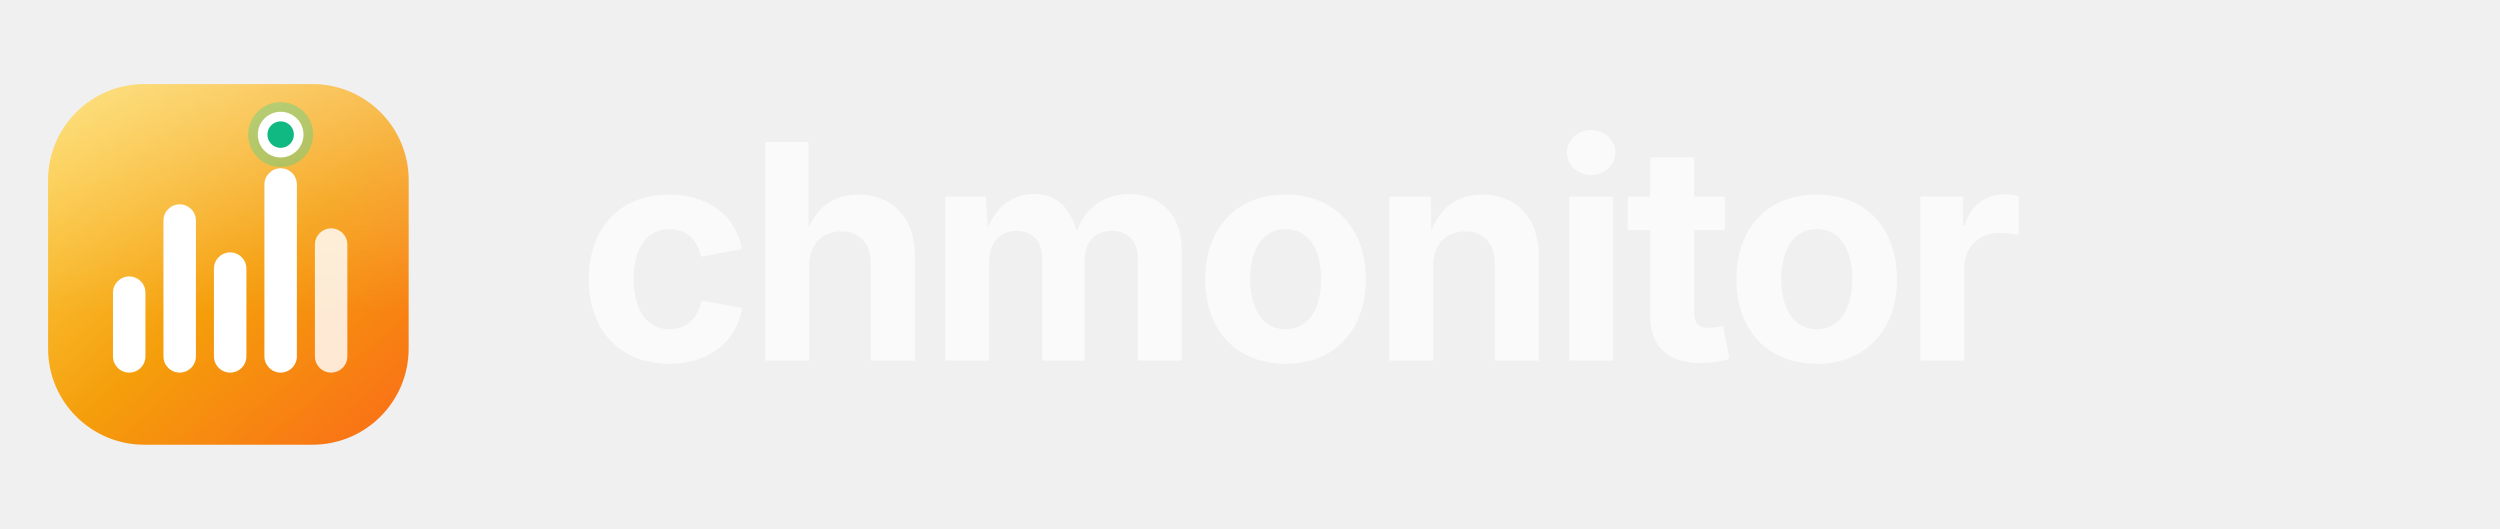
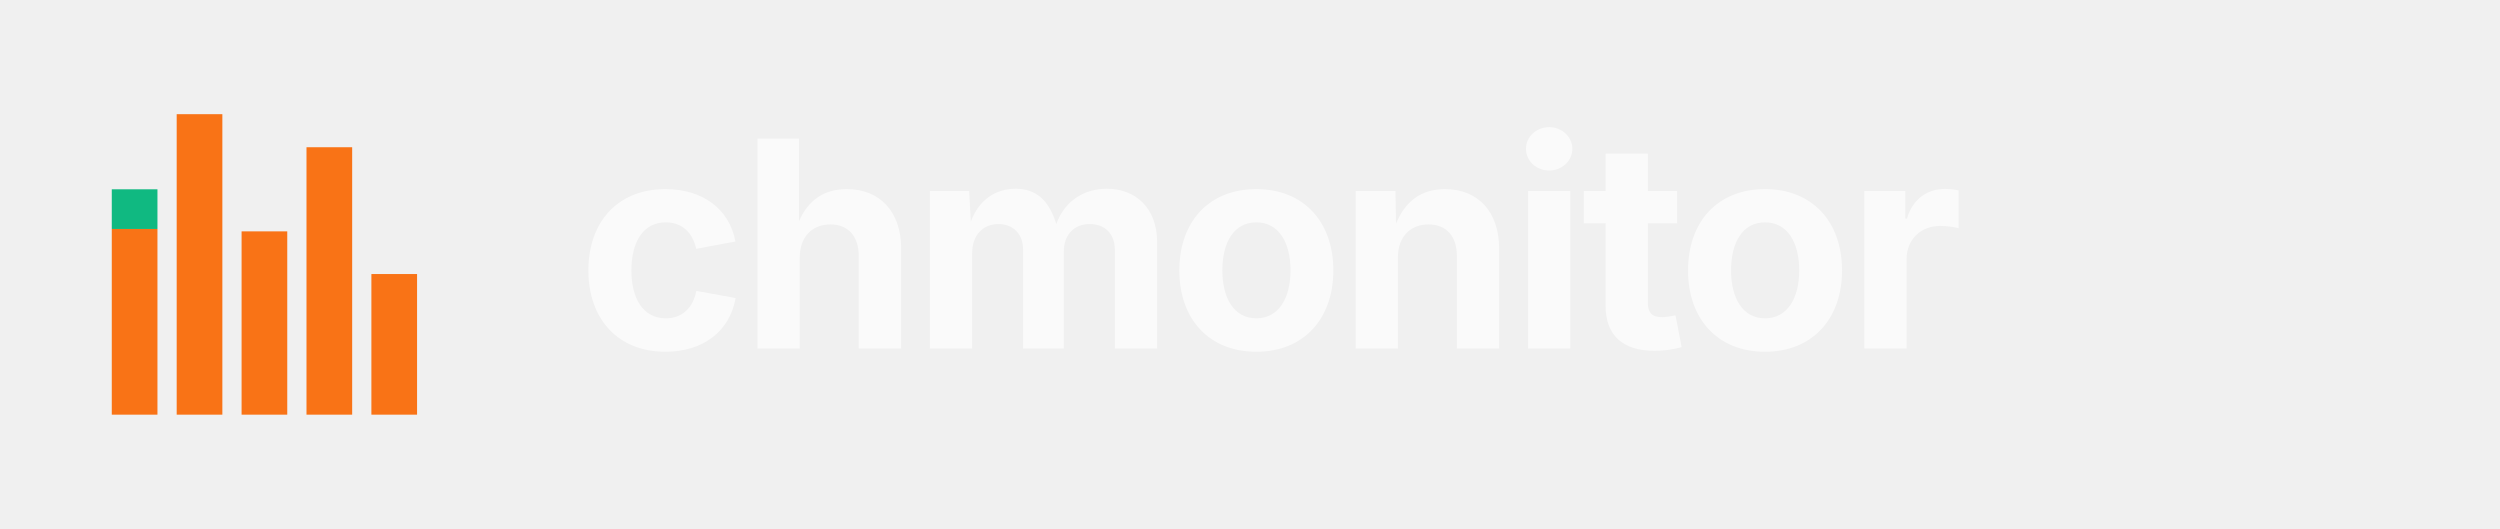
<svg xmlns="http://www.w3.org/2000/svg" width="208" height="44" viewBox="0 0 208 44" fill="none" role="img" aria-label="chmonitor">
-   <defs>
-     <linearGradient id="lkdTile" x1="3" y1="2" x2="28" y2="30" gradientUnits="userSpaceOnUse">
-       <stop stop-color="#fcd34d" />
-       <stop offset=".55" stop-color="#f59e0b" />
-       <stop offset="1" stop-color="#f97316" />
-     </linearGradient>
-     <linearGradient id="lkdShine" x1="16" y1="1" x2="16" y2="20" gradientUnits="userSpaceOnUse">
-       <stop stop-color="#ffffff" stop-opacity=".28" />
-       <stop offset="1" stop-color="#ffffff" stop-opacity="0" />
-     </linearGradient>
-   </defs>
-   <g transform="translate(3 6)">
-     <rect x="1" y="1" width="30" height="30" rx="8" fill="url(#lkdTile)" />
-     <rect x="1" y="1" width="30" height="30" rx="8" fill="url(#lkdShine)" />
-     <g fill="#ffffff">
-       <rect x="6.4" y="17" width="2.7" height="8" rx="1.35" />
-       <rect x="10.6" y="11" width="2.7" height="14" rx="1.35" />
-       <rect x="14.8" y="15" width="2.7" height="10" rx="1.35" />
-       <rect x="19" y="8" width="2.7" height="17" rx="1.35" />
-       <rect x="23.2" y="13" width="2.7" height="12" rx="1.35" fill-opacity=".82" />
-     </g>
-     <circle cx="20.35" cy="5.2" r="2.7" fill="#34d399" fill-opacity=".35" />
-     <circle cx="20.35" cy="5.2" r="1.5" fill="#10b981" stroke="#ffffff" stroke-width=".8" />
+   <g transform="translate(6 6)">
+     <rect x="3.3" y="13.05" width="3.8" height="15.45" fill="#f97316" />
+     <rect x="8.7" y="3.5" width="3.8" height="25" fill="#f97316" />
+     <rect x="14.1" y="13.25" width="3.8" height="15.25" fill="#f97316" />
+     <rect x="19.5" y="6.25" width="3.8" height="22.25" fill="#f97316" />
+     <rect x="24.9" y="16.8" width="3.8" height="11.7" fill="#f97316" />
+     <rect x="3.3" y="9.75" width="3.8" height="3.3" fill="#10b981" />
  </g>
-   <text x="48" y="30" font-family="Inter, ui-sans-serif, system-ui, -apple-system, 'Segoe UI', Roboto, sans-serif" font-size="25" font-weight="650" letter-spacing="-.6" fill="#fafafa">chmonitor</text>
+   <text x="48" y="29" font-family="Inter, ui-sans-serif, system-ui, -apple-system, 'Segoe UI', Roboto, sans-serif" font-size="24" font-weight="650" letter-spacing="-.6" fill="#fafafa">chmonitor</text>
</svg>
